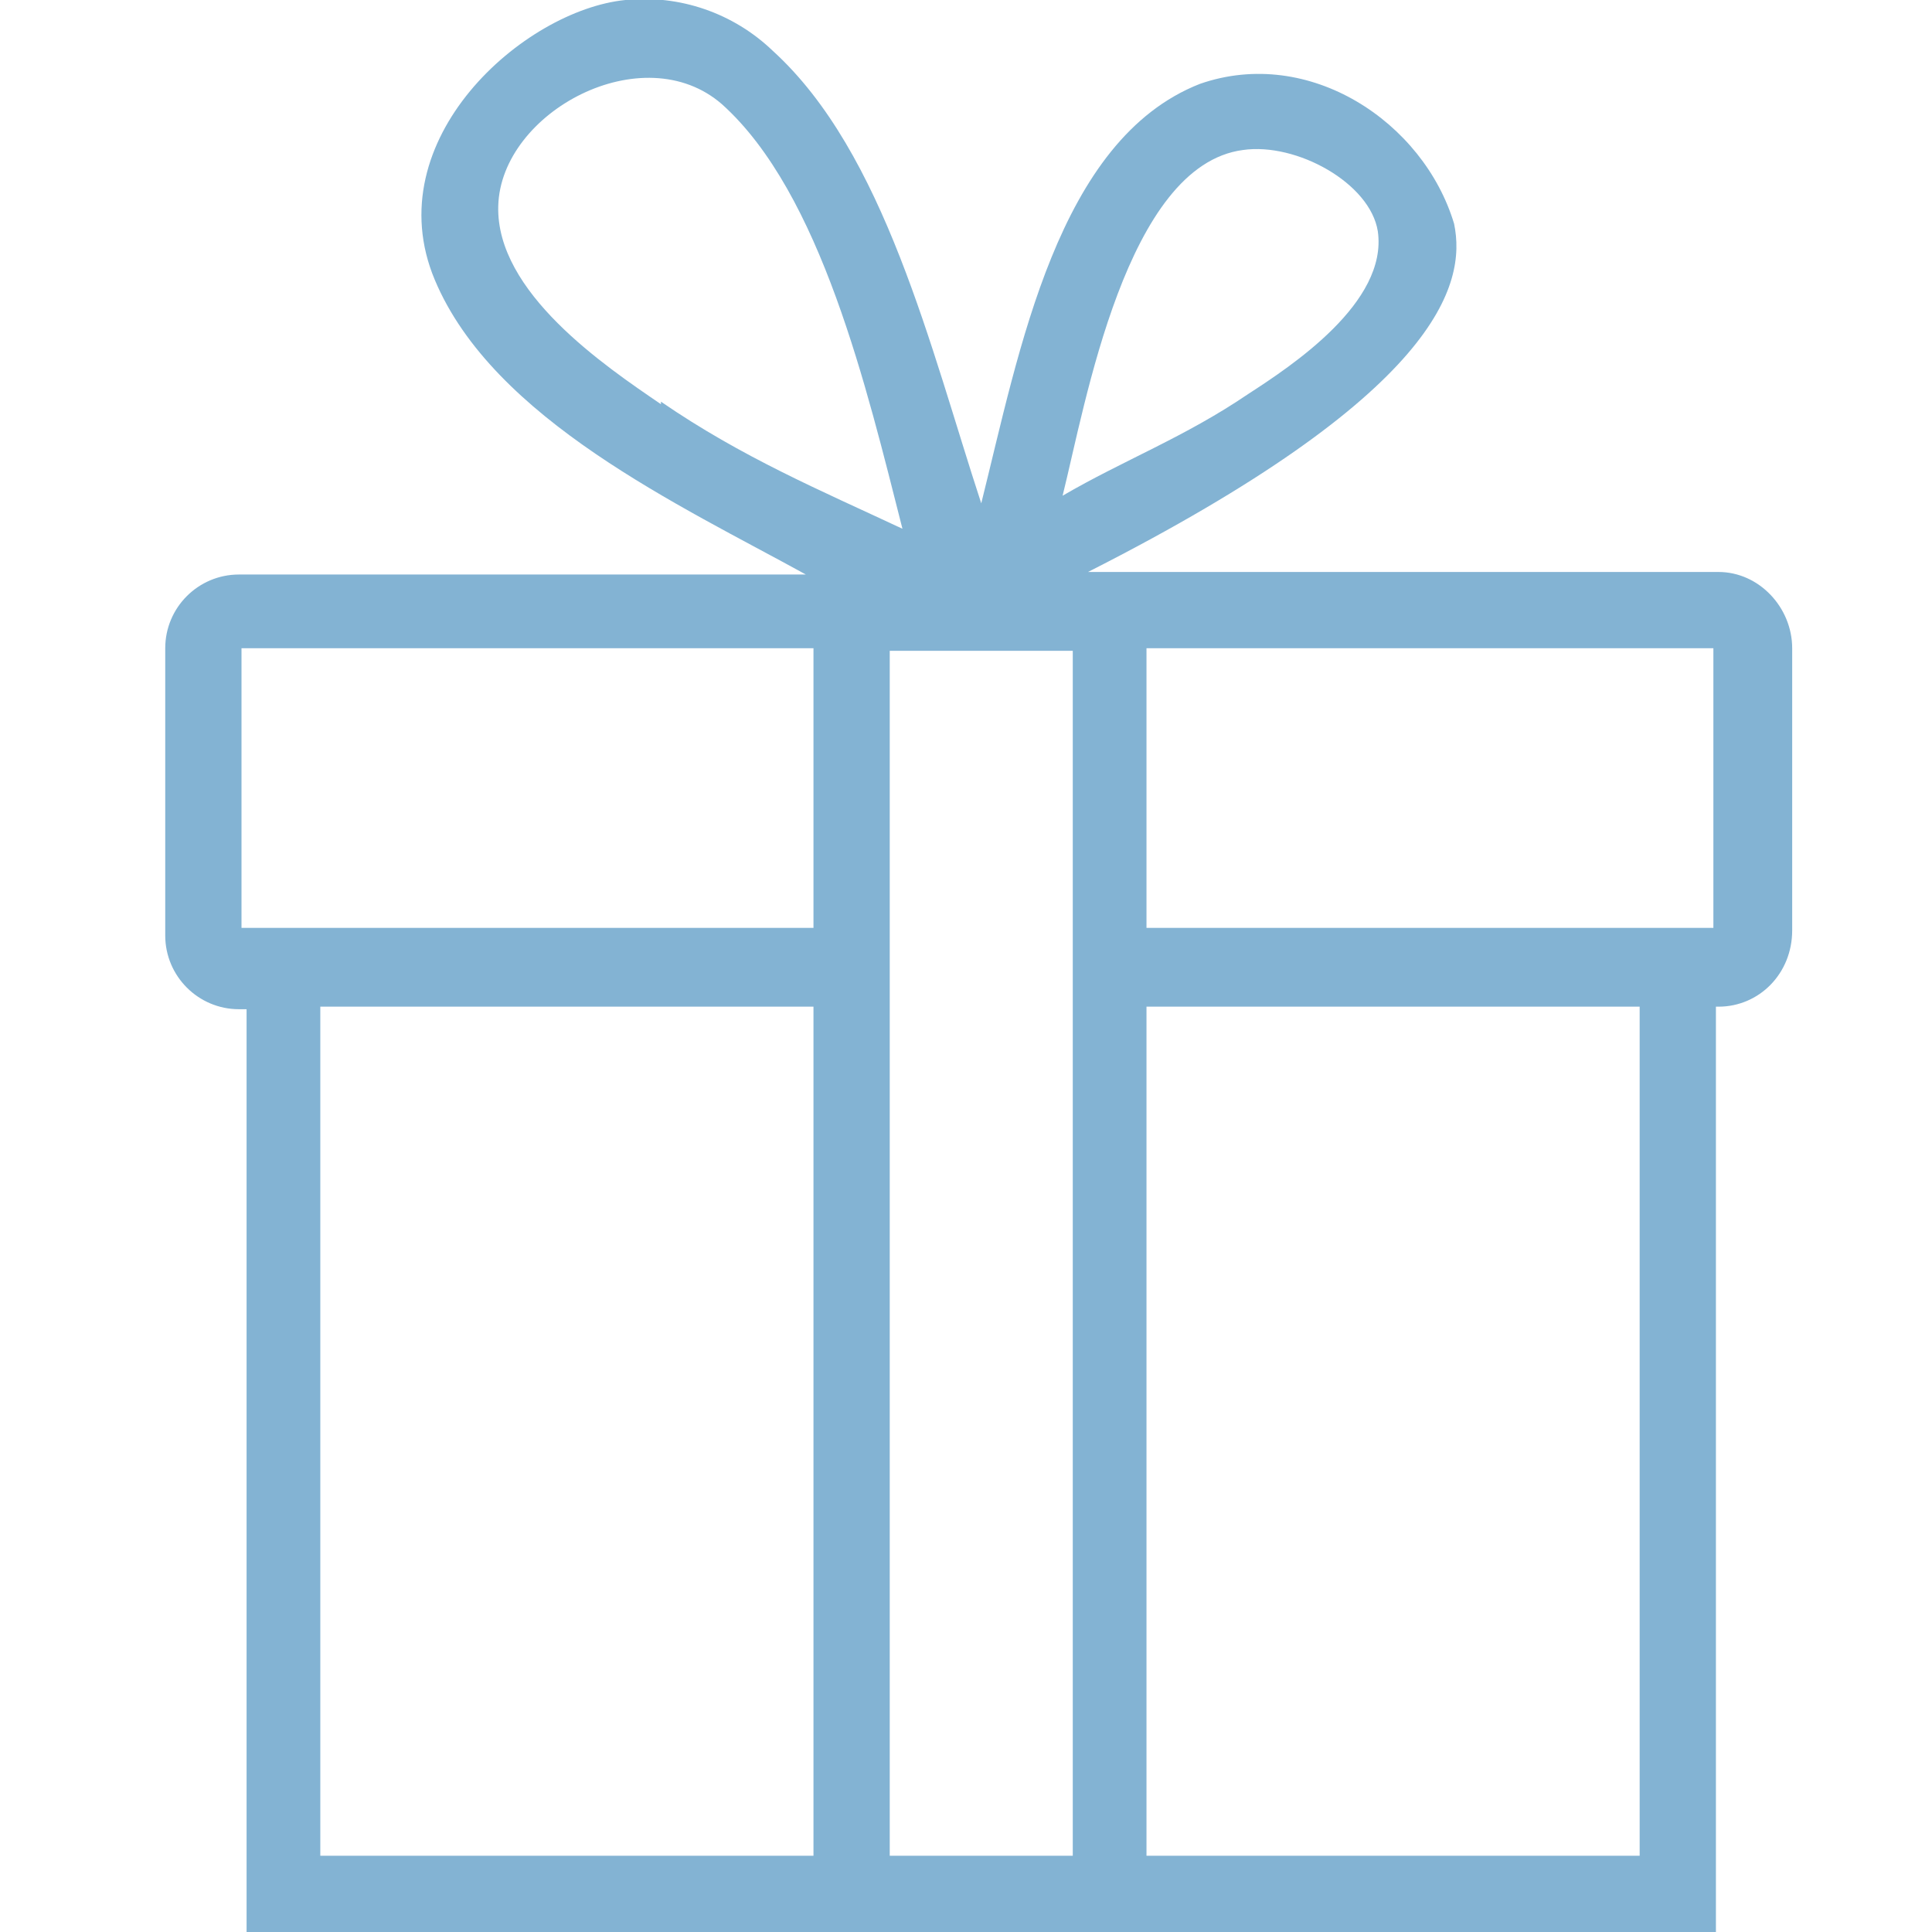
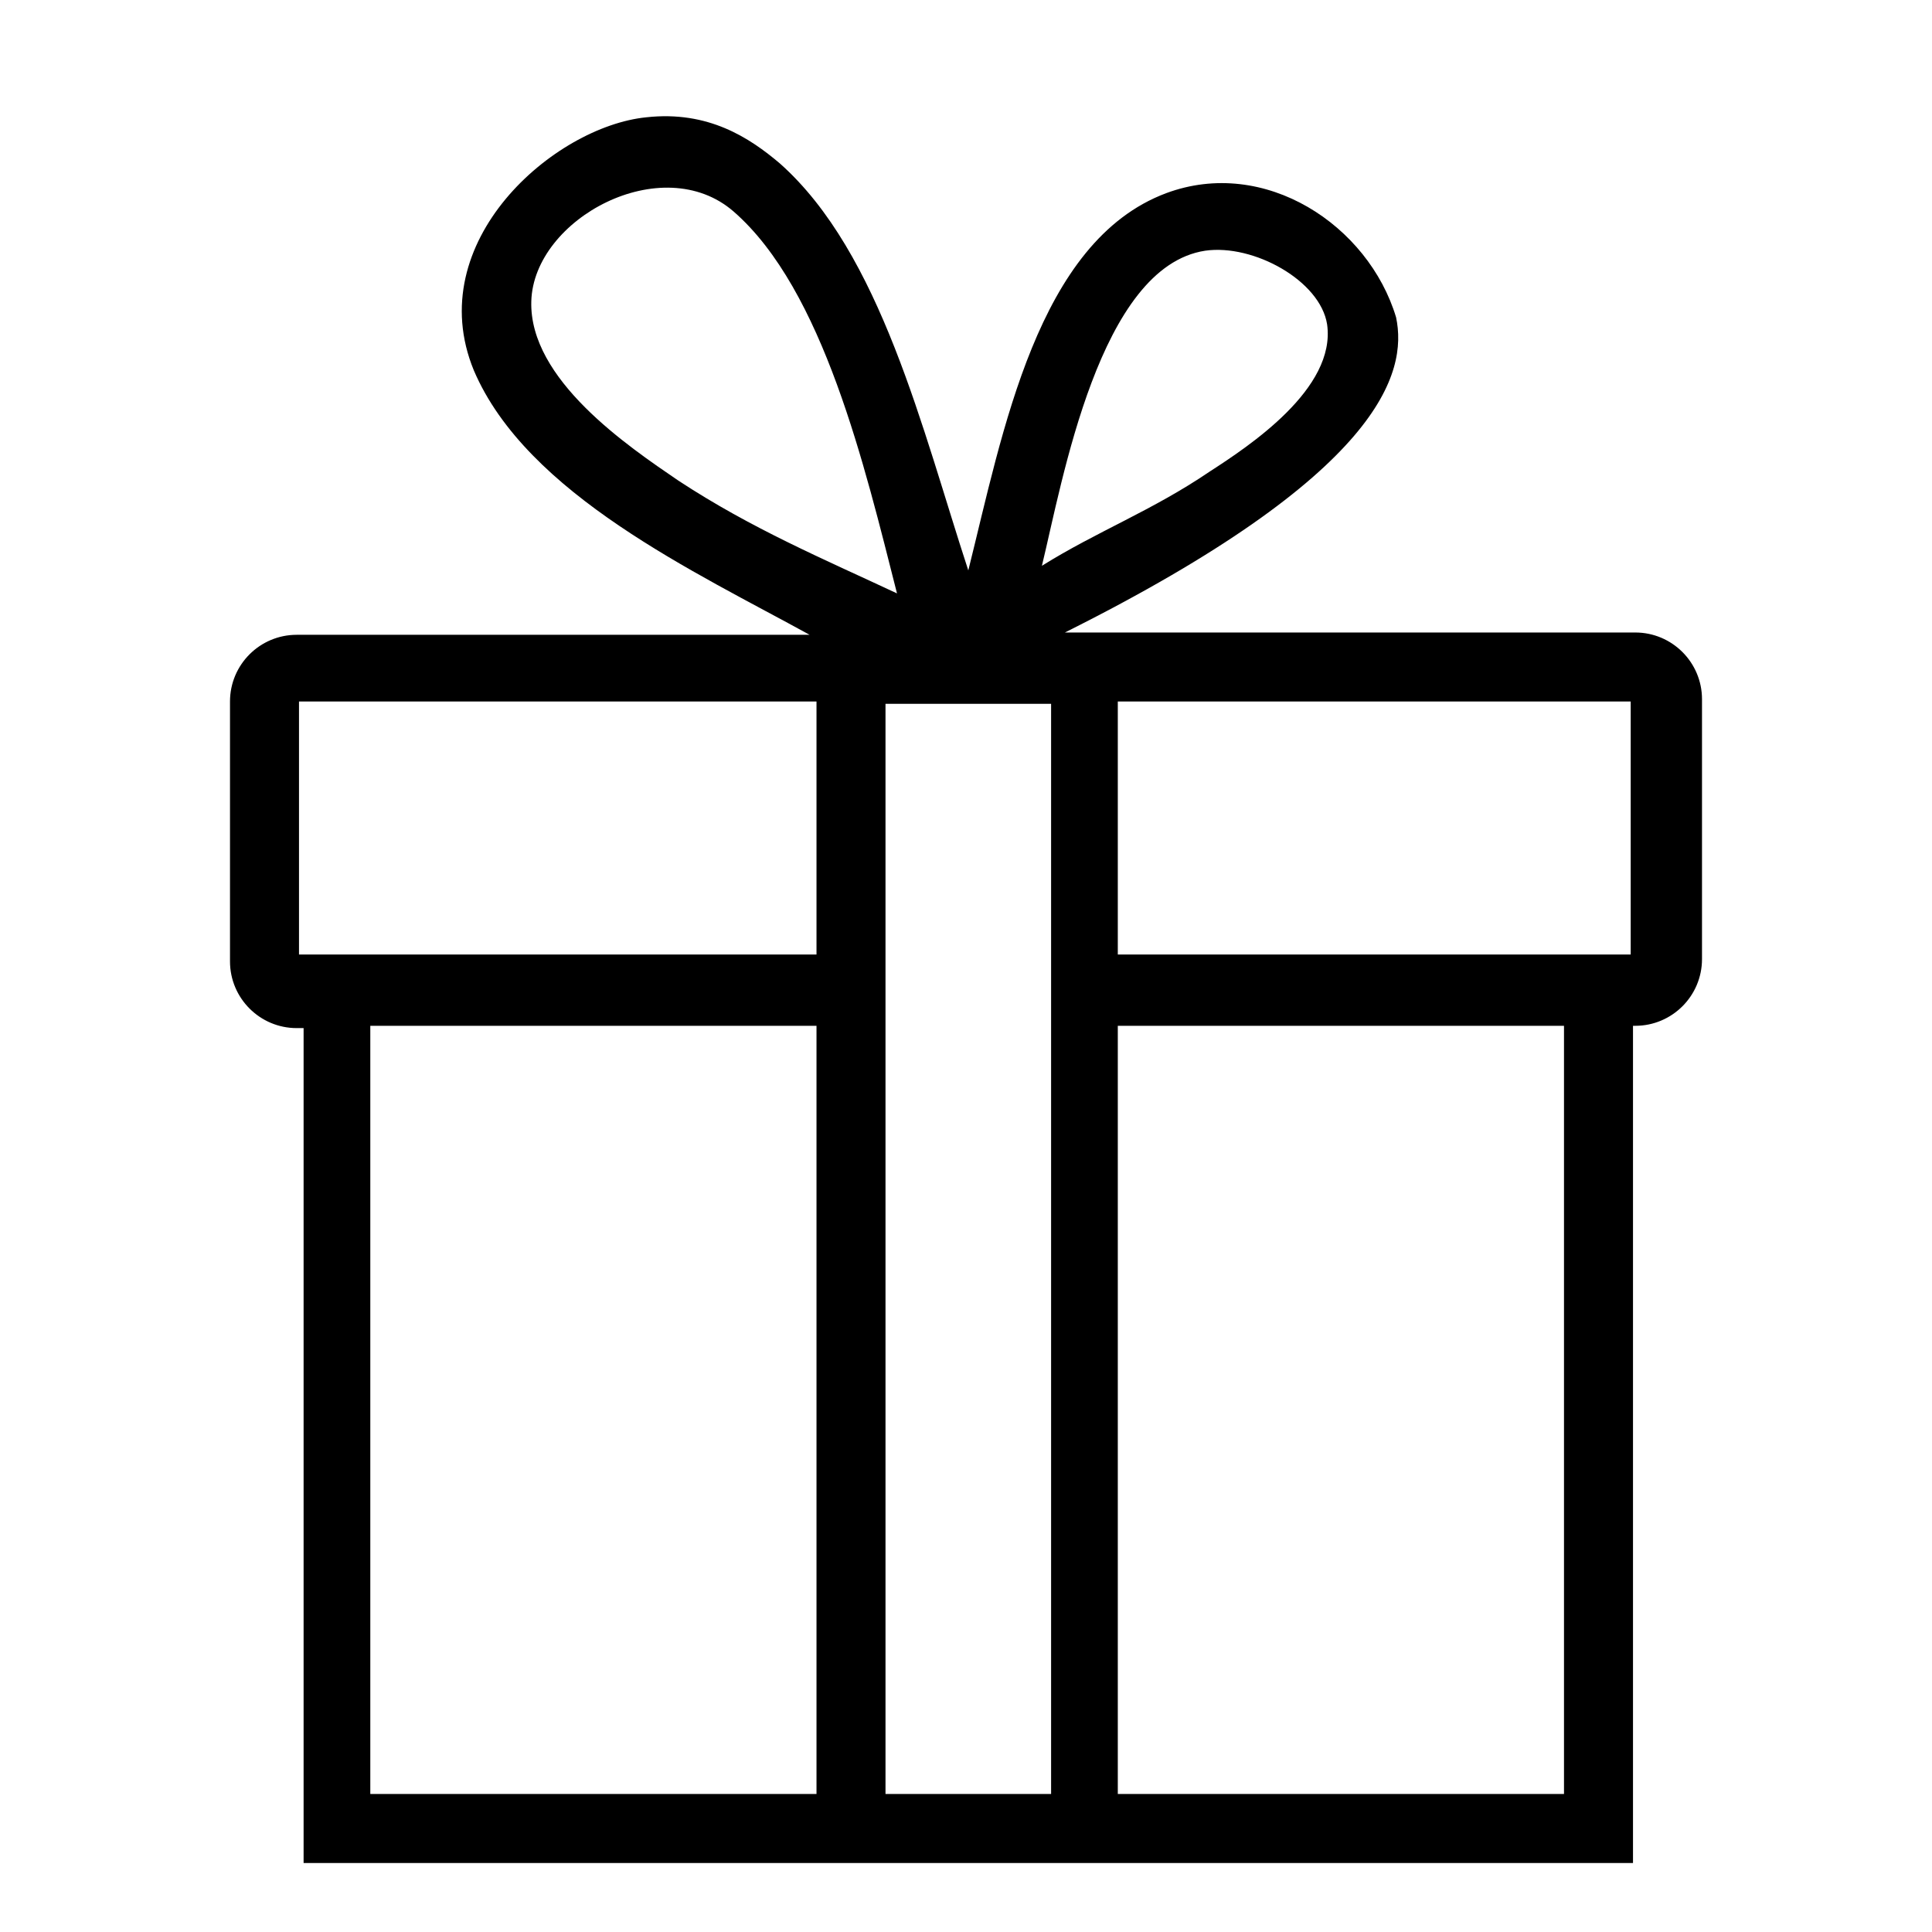
- <svg xmlns="http://www.w3.org/2000/svg" width="76" height="76" fill="none">
-   <path d="M67.6 22.5H42.8c13.8-7 14.9-11.3 14.4-13.7-1.2-4-5.7-7-10-5.5-5.6 2.2-7.1 10.5-8.6 16.5-2-6.1-3.8-13.8-8.2-17.8a7.3 7.3 0 0 0-5.8-2c-4 .4-9.8 5.5-7.5 11 2.3 5.5 9.7 8.9 14.6 11.6H9.4a2.9 2.9 0 0 0-2.9 2.9v11.3c0 1.6 1.3 2.9 2.9 2.9h.3V76h57.8V39.6h.1c1.6 0 2.9-1.3 2.9-3V25.5c0-1.6-1.3-3-2.9-3ZM48.9 5.9c2.1-.3 5 1.3 5.3 3.2.4 2.8-3.4 5.3-5.1 6.4-2.5 1.7-4.9 2.6-7.3 4 .9-3.6 2.5-13 7.1-13.6ZM26 15.9c-2.2-1.5-6.5-4.4-6.4-7.8.1-3.7 5.7-6.7 8.8-4 3.9 3.5 5.7 11.2 7.1 16.7-3.2-1.5-6.3-2.8-9.5-5ZM32 73H12.6V39.6H32V73Zm0-36.5H9.5v-11H32v11Zm10.2 0V73H35V25.6h7.2v10.9ZM64.5 73H45.1V39.6h19.4V73Zm2.9-36.5H45.1v-11h22.3v11Z" fill="#83B3D3" />
+ <svg xmlns="http://www.w3.org/2000/svg" width="84" height="84" viewBox="0 0 84 84" fill="none">
+   <path d="M71.1 27.5H46.3c13.8-6.9 14.9-11.3 14.4-13.7-1.2-4-5.7-7-10-5.4-5.6 2.1-7.1 10.4-8.6 16.4-2-6.1-3.8-13.8-8.2-17.7-1.3-1.1-3.1-2.3-5.8-2-4 .4-9.8 5.4-7.5 11 2.3 5.4 9.7 8.8 14.6 11.5H12.9a2.9 2.9 0 0 0-2.9 2.9v11.3c0 1.6 1.3 2.9 2.9 2.9h.3V81H71V44.6h.1c1.6 0 2.9-1.3 2.9-2.9V30.4c0-1.6-1.3-2.9-2.9-2.9ZM52.4 10.9c2.1-.3 5 1.3 5.3 3.2.4 2.8-3.4 5.3-5.1 6.4-2.5 1.7-4.9 2.6-7.3 4.1.9-3.7 2.5-13 7.1-13.7Zm-22.9 10c-2.2-1.5-6.5-4.4-6.4-7.8.1-3.6 5.7-6.6 8.8-3.9 3.9 3.4 5.7 11.1 7.1 16.6-3.2-1.5-6.3-2.8-9.5-4.9Zm6 57.1H16.1V44.6h19.4V78Zm0-36.5H13v-11h22.5v11Zm10.2 0V78h-7.2V30.6h7.2v10.9ZM68 78H48.6V44.6H68V78Zm2.9-36.5H48.6v-11h22.3v11Z" fill="#000" />
</svg>
